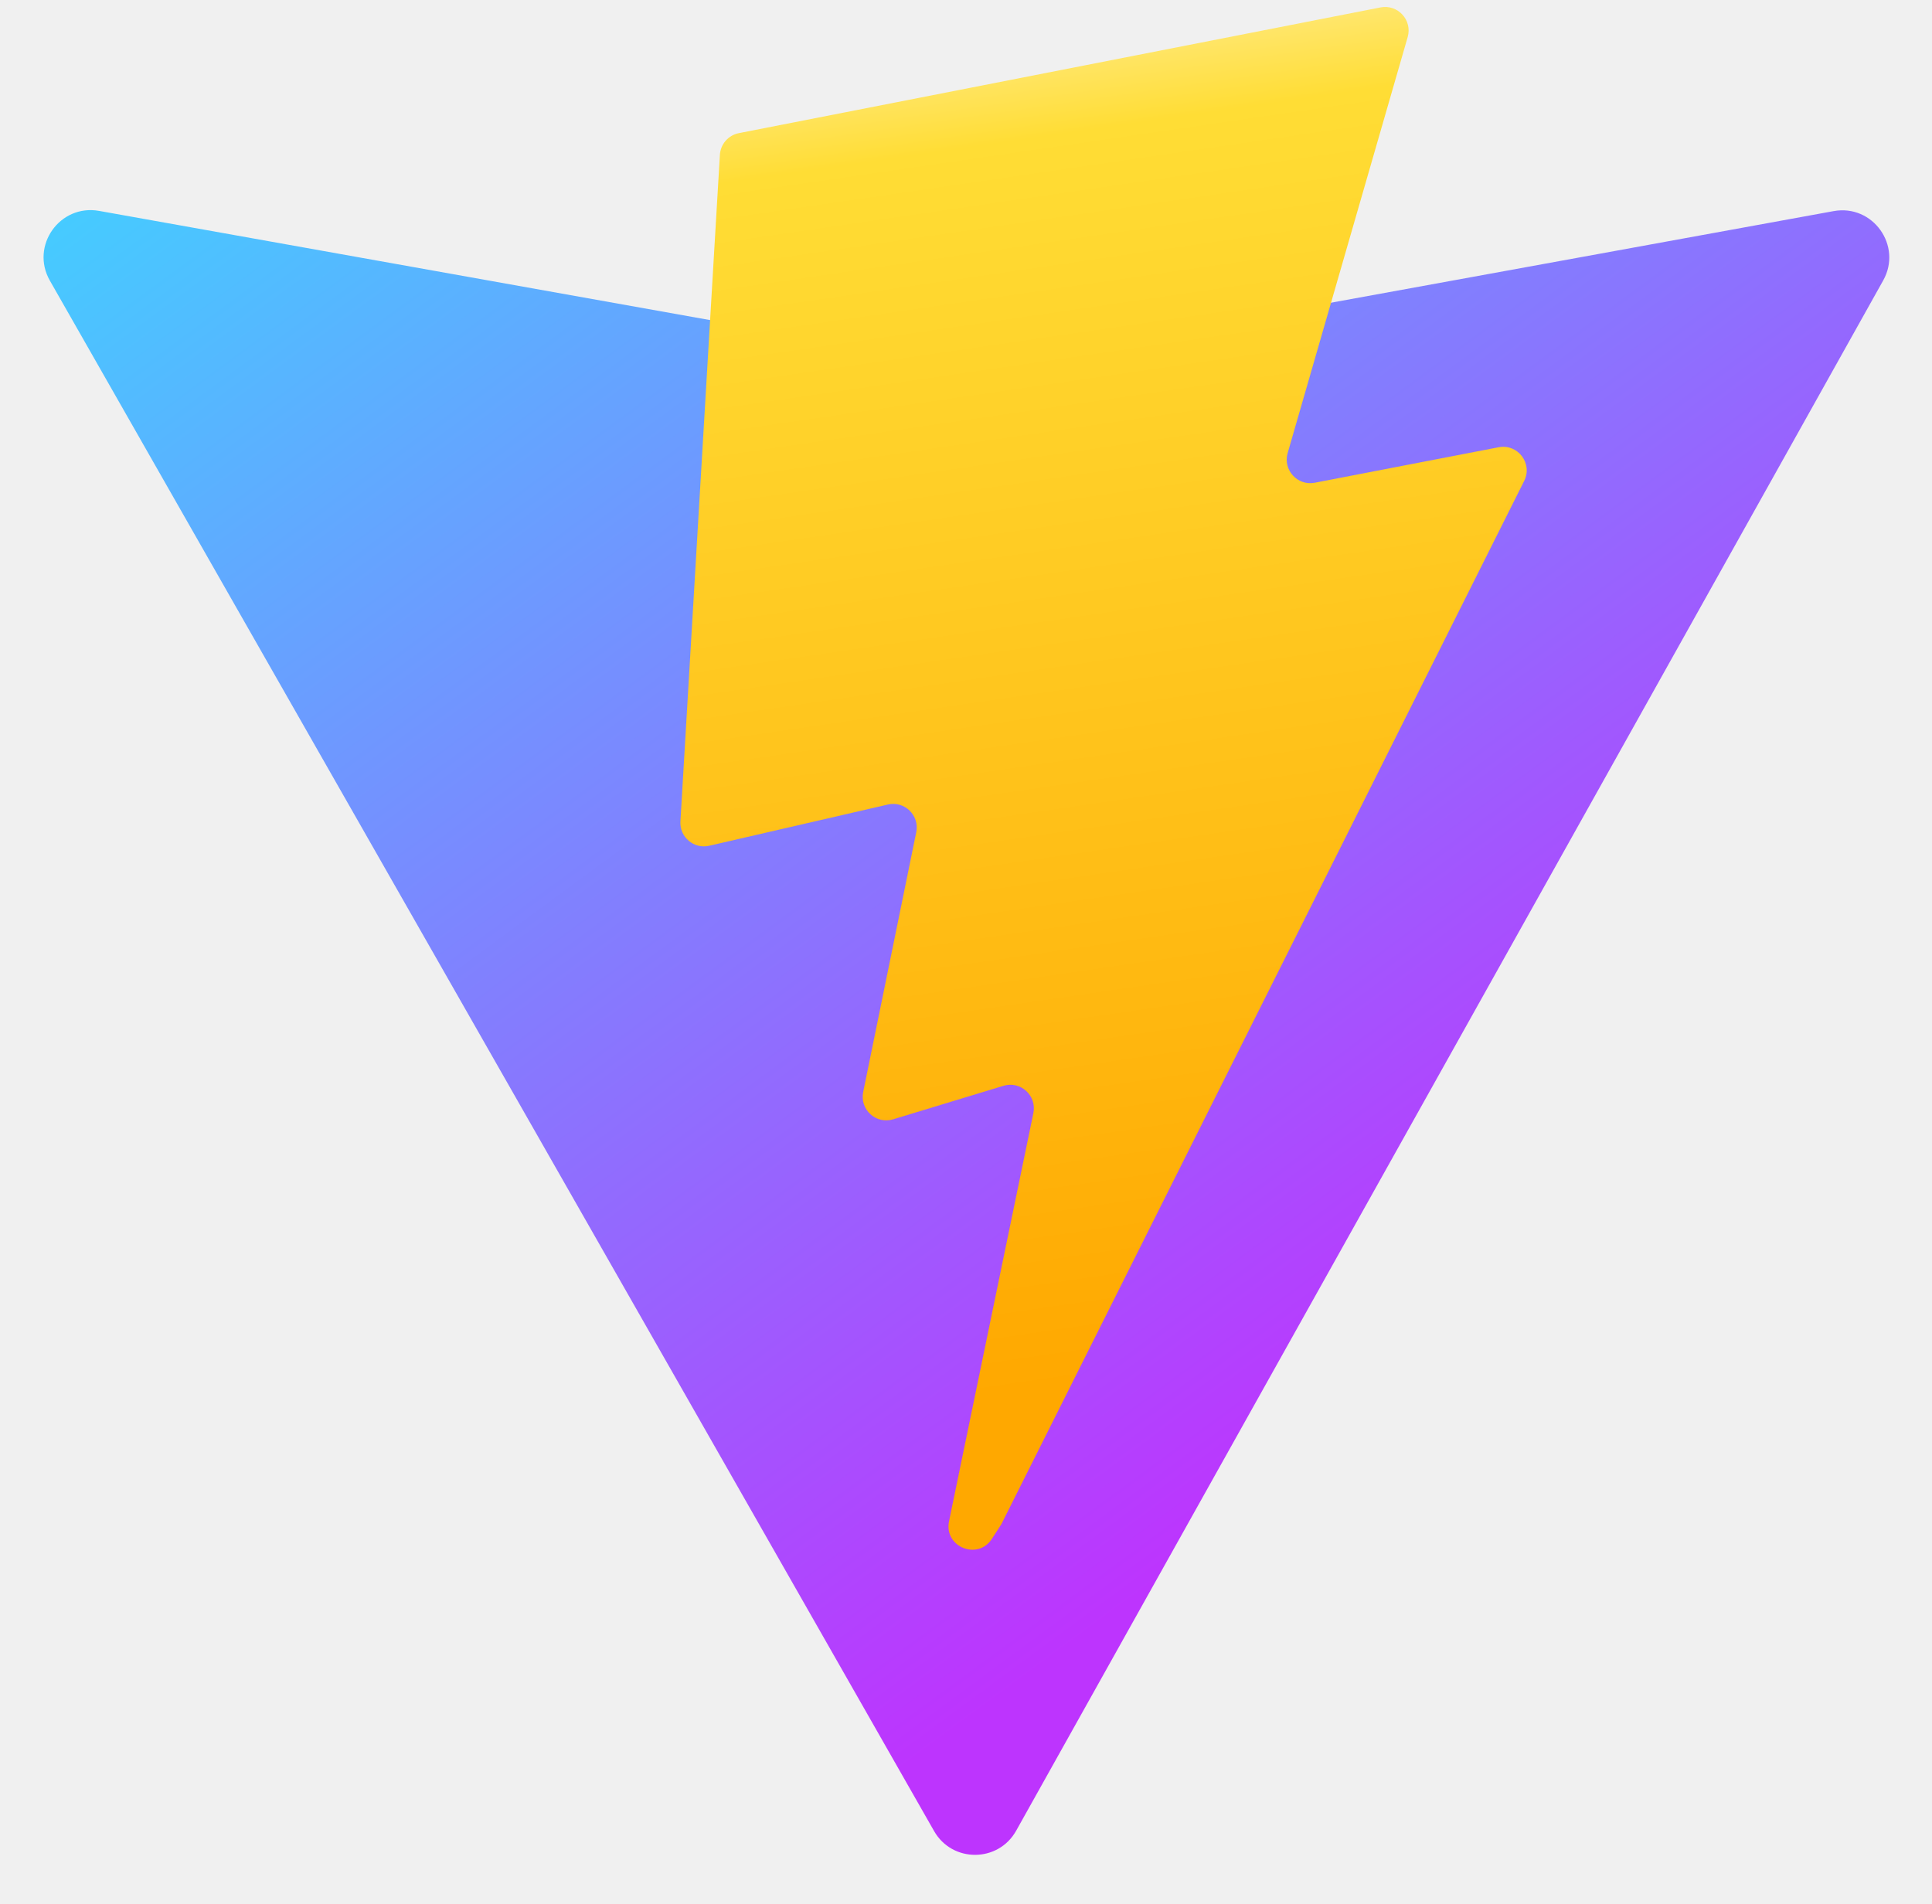
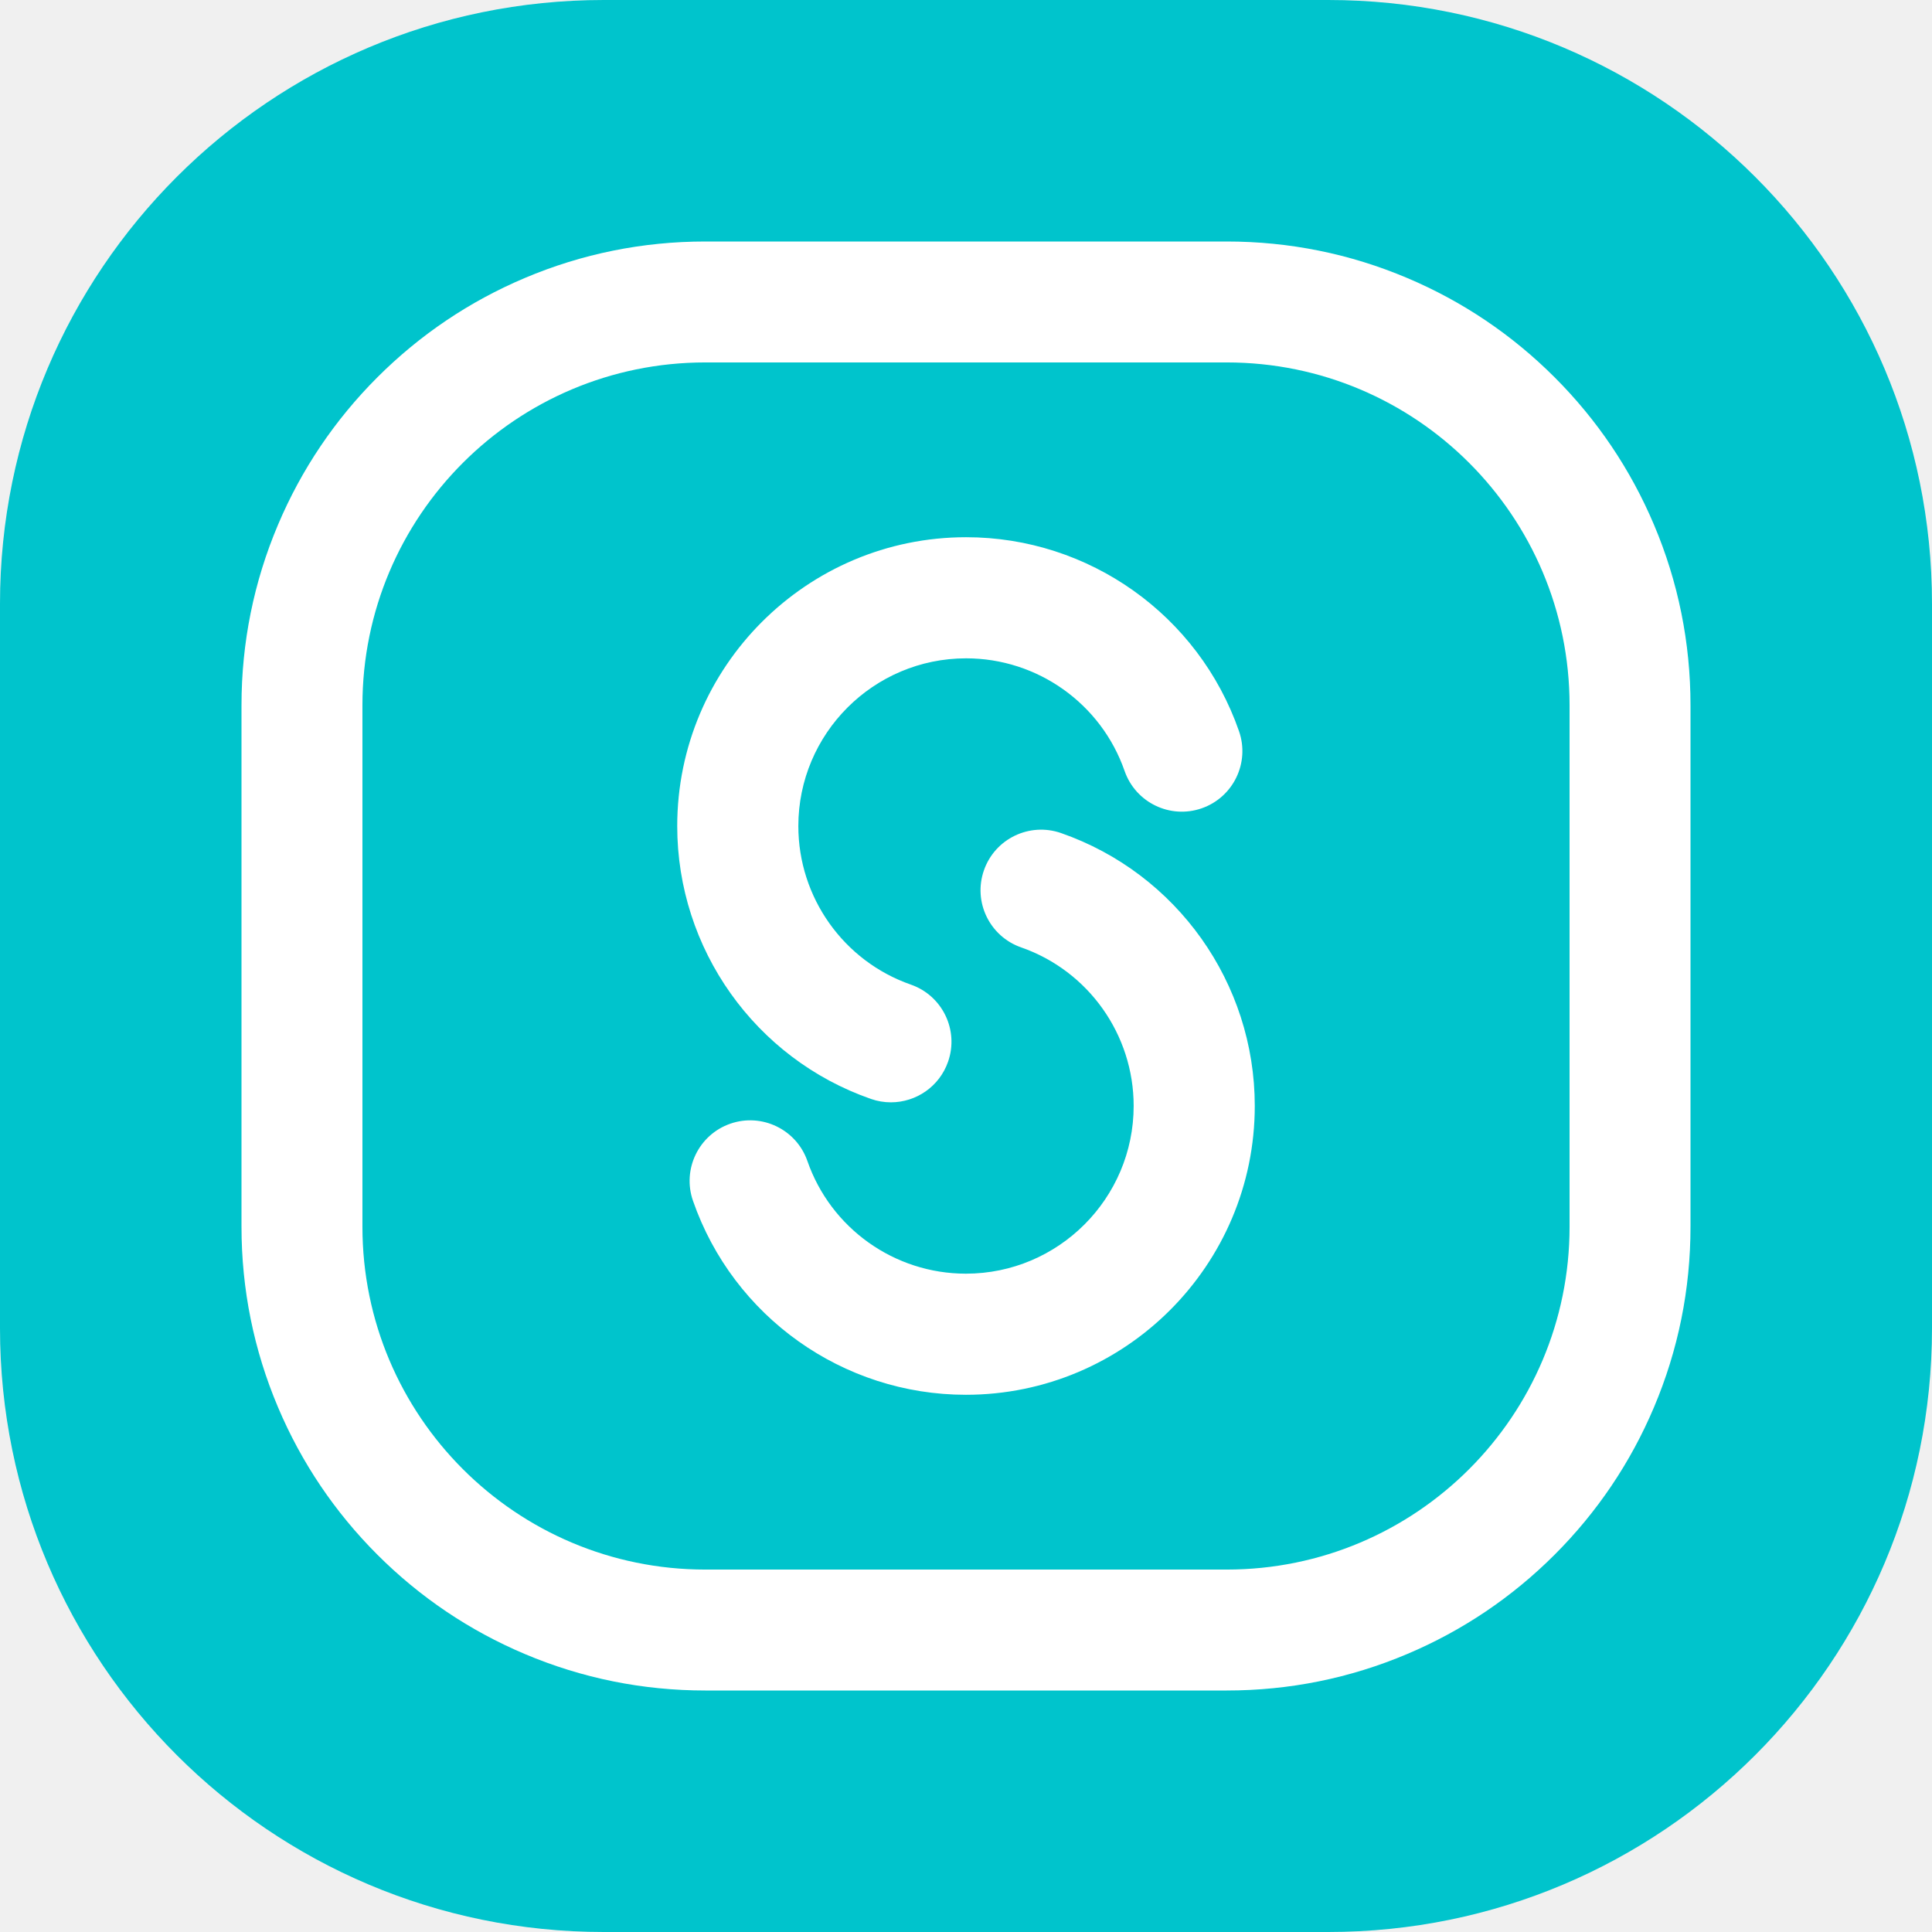
- <svg xmlns="http://www.w3.org/2000/svg" width="410" height="404" viewBox="0 0 410 404" fill="none">
-   <path d="M399.641 59.525L215.643 388.545C211.844 395.338 202.084 395.378 198.228 388.618L10.582 59.556C6.381 52.19 12.68 43.267 21.028 44.759L205.223 77.682C206.398 77.892 207.601 77.89 208.776 77.676L389.119 44.806C397.439 43.289 403.768 52.143 399.641 59.525Z" fill="url(#paint0_linear)" />
-   <path d="M292.965 1.574L156.801 28.255C154.563 28.694 152.906 30.59 152.771 32.866L144.395 174.33C144.198 177.662 147.258 180.248 150.51 179.498L188.42 170.749C191.967 169.931 195.172 173.055 194.443 176.622L183.18 231.775C182.422 235.487 185.907 238.661 189.532 237.56L212.947 230.446C216.577 229.344 220.065 232.527 219.297 236.242L201.398 322.875C200.278 328.294 207.486 331.249 210.492 326.603L212.5 323.5L323.454 102.072C325.312 98.365 322.108 94.137 318.036 94.923L279.014 102.454C275.347 103.161 272.227 99.746 273.262 96.158L298.731 7.867C299.767 4.273 296.636 0.855 292.965 1.574Z" fill="url(#paint1_linear)" />
-   <defs>
-     <linearGradient id="paint0_linear" x1="6" y1="33" x2="235" y2="344" gradientUnits="userSpaceOnUse">
-       <stop stop-color="#41D1FF" />
-       <stop offset="1" stop-color="#BD34FE" />
-     </linearGradient>
-     <linearGradient id="paint1_linear" x1="194.651" y1="8.818" x2="236.076" y2="292.989" gradientUnits="userSpaceOnUse">
-       <stop stop-color="#FFEA83" />
-       <stop offset="0.083" stop-color="#FFDD35" />
-       <stop offset="1" stop-color="#FFA800" />
-     </linearGradient>
-   </defs>
+ <svg xmlns="http://www.w3.org/2000/svg" width="32" height="32" viewBox="0 0 32 32">
+   <g fill="none" fill-rule="evenodd">
+     <rect width="32" height="32" fill="#00C4CC" rx="10" />
+     <path fill="#FFF" d="M25.997,20.318 C25.997,23.454 23.454,25.997 20.318,25.997 L11.682,25.997 C8.546,25.997 6.003,23.454 6.003,20.318 L6.003,11.682 C6.003,8.546 8.546,6.003 11.682,6.003 L20.318,6.003 C23.454,6.003 25.997,8.546 25.997,11.682 L25.997,20.318 Z M25.75,6.25 C25.045,5.545 24.224,4.992 23.309,4.605 C22.36,4.203 21.354,4 20.318,4 L11.682,4 C10.646,4 9.64,4.203 8.691,4.605 C7.776,4.992 6.955,5.545 6.25,6.25 C5.545,6.955 4.992,7.776 4.605,8.691 C4.203,9.64 4,10.646 4,11.682 L4,20.318 C4,21.354 4.203,22.36 4.605,23.309 C4.992,24.224 5.545,25.045 6.25,25.75 C6.955,26.455 7.776,27.008 8.691,27.395 C9.64,27.797 10.646,28 11.682,28 L20.318,28 C21.354,28 22.36,27.797 23.309,27.395 C24.224,27.008 25.045,26.455 25.75,25.75 C26.455,25.045 27.008,24.224 27.395,23.309 C27.797,22.36 28,21.354 28,20.318 L28,11.682 C28,10.646 27.797,9.64 27.395,8.691 C27.008,7.776 26.455,6.955 25.75,6.25 L25.75,6.25 Z M14.426,18.202 C14.535,18.24 14.646,18.258 14.756,18.258 C15.171,18.258 15.559,17.999 15.703,17.585 C15.886,17.062 15.609,16.49 15.086,16.308 C13.972,15.919 13.223,14.864 13.223,13.683 C13.223,12.15 14.469,10.904 16.002,10.904 C17.184,10.904 18.239,11.654 18.627,12.77 C18.809,13.293 19.381,13.57 19.904,13.388 C20.427,13.206 20.704,12.634 20.522,12.111 C19.854,10.189 18.037,8.898 16.002,8.898 C13.363,8.898 11.217,11.044 11.217,13.683 C11.217,15.716 12.506,17.533 14.426,18.202 L14.426,18.202 Z M17.574,13.798 C17.051,13.616 16.479,13.892 16.297,14.415 C16.114,14.938 16.391,15.51 16.914,15.692 C18.028,16.081 18.777,17.136 18.777,18.317 C18.777,19.849 17.531,21.096 15.998,21.096 C14.816,21.096 13.761,20.346 13.373,19.23 C13.191,18.707 12.619,18.43 12.096,18.612 C11.573,18.794 11.296,19.366 11.478,19.889 C12.146,21.811 13.963,23.102 15.998,23.102 C18.637,23.102 20.783,20.956 20.783,18.317 C20.783,16.283 19.494,14.467 17.574,13.798 L17.574,13.798 Z" />
+   </g>
</svg>
